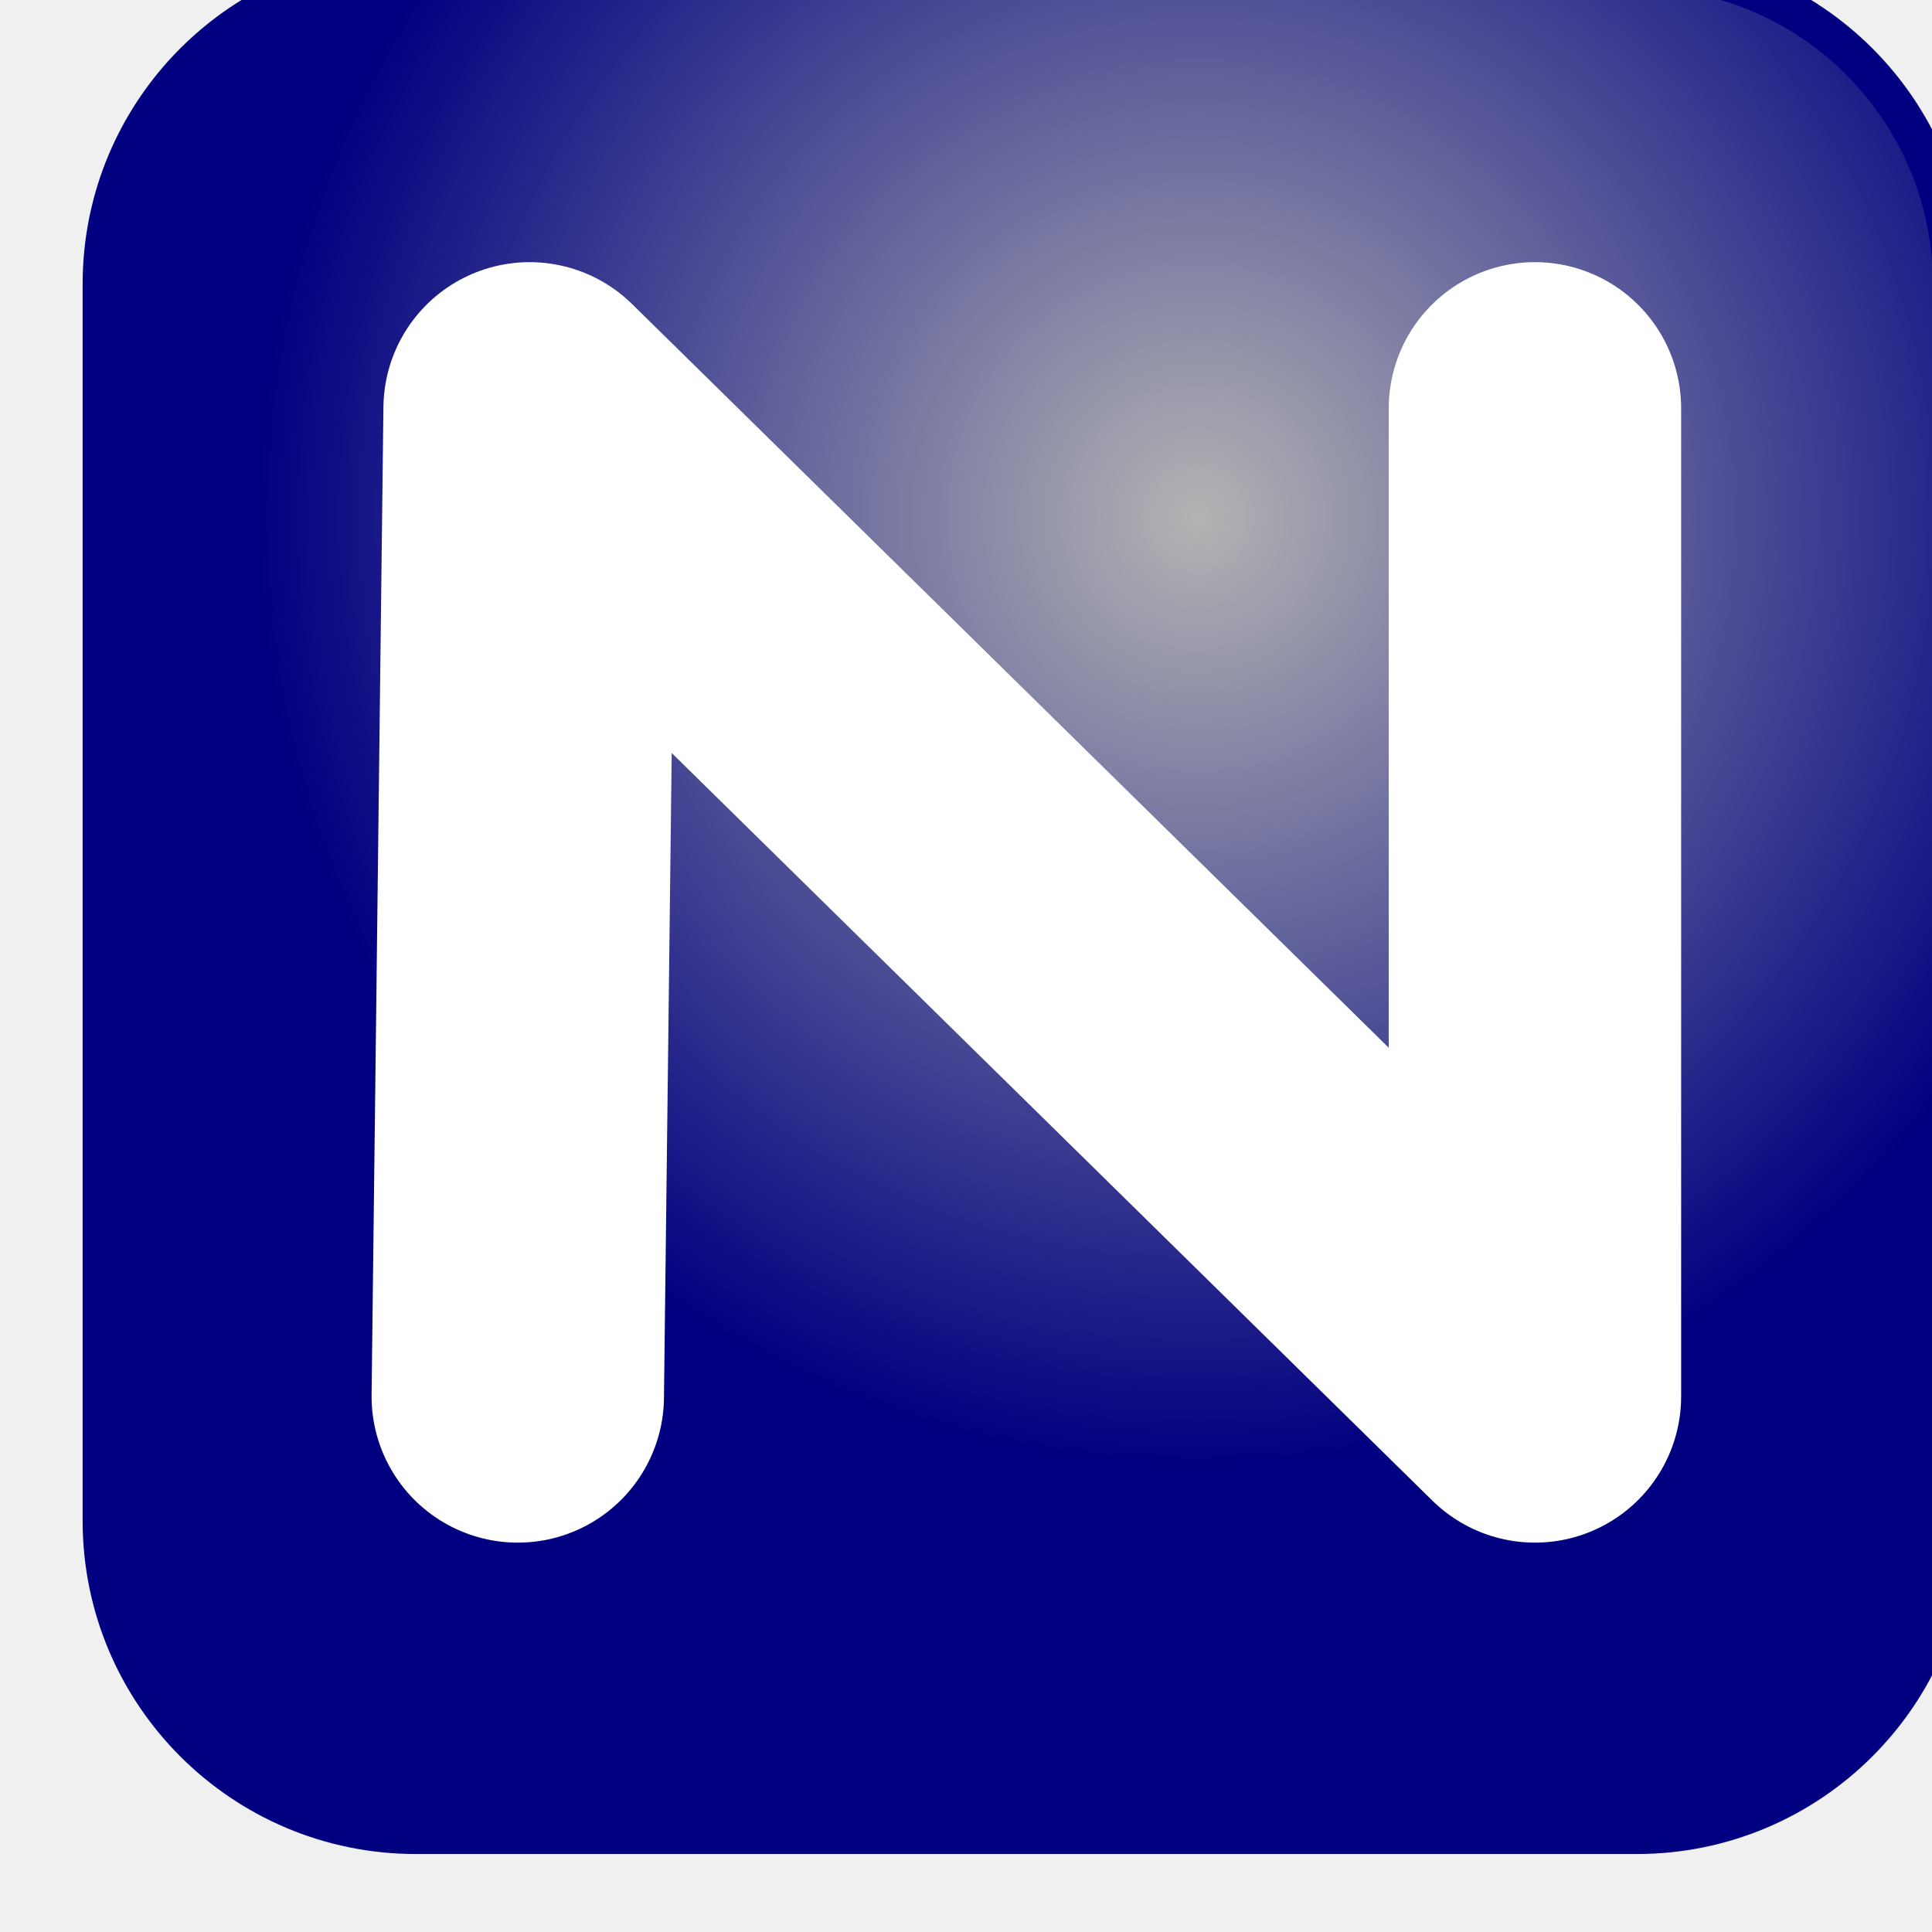
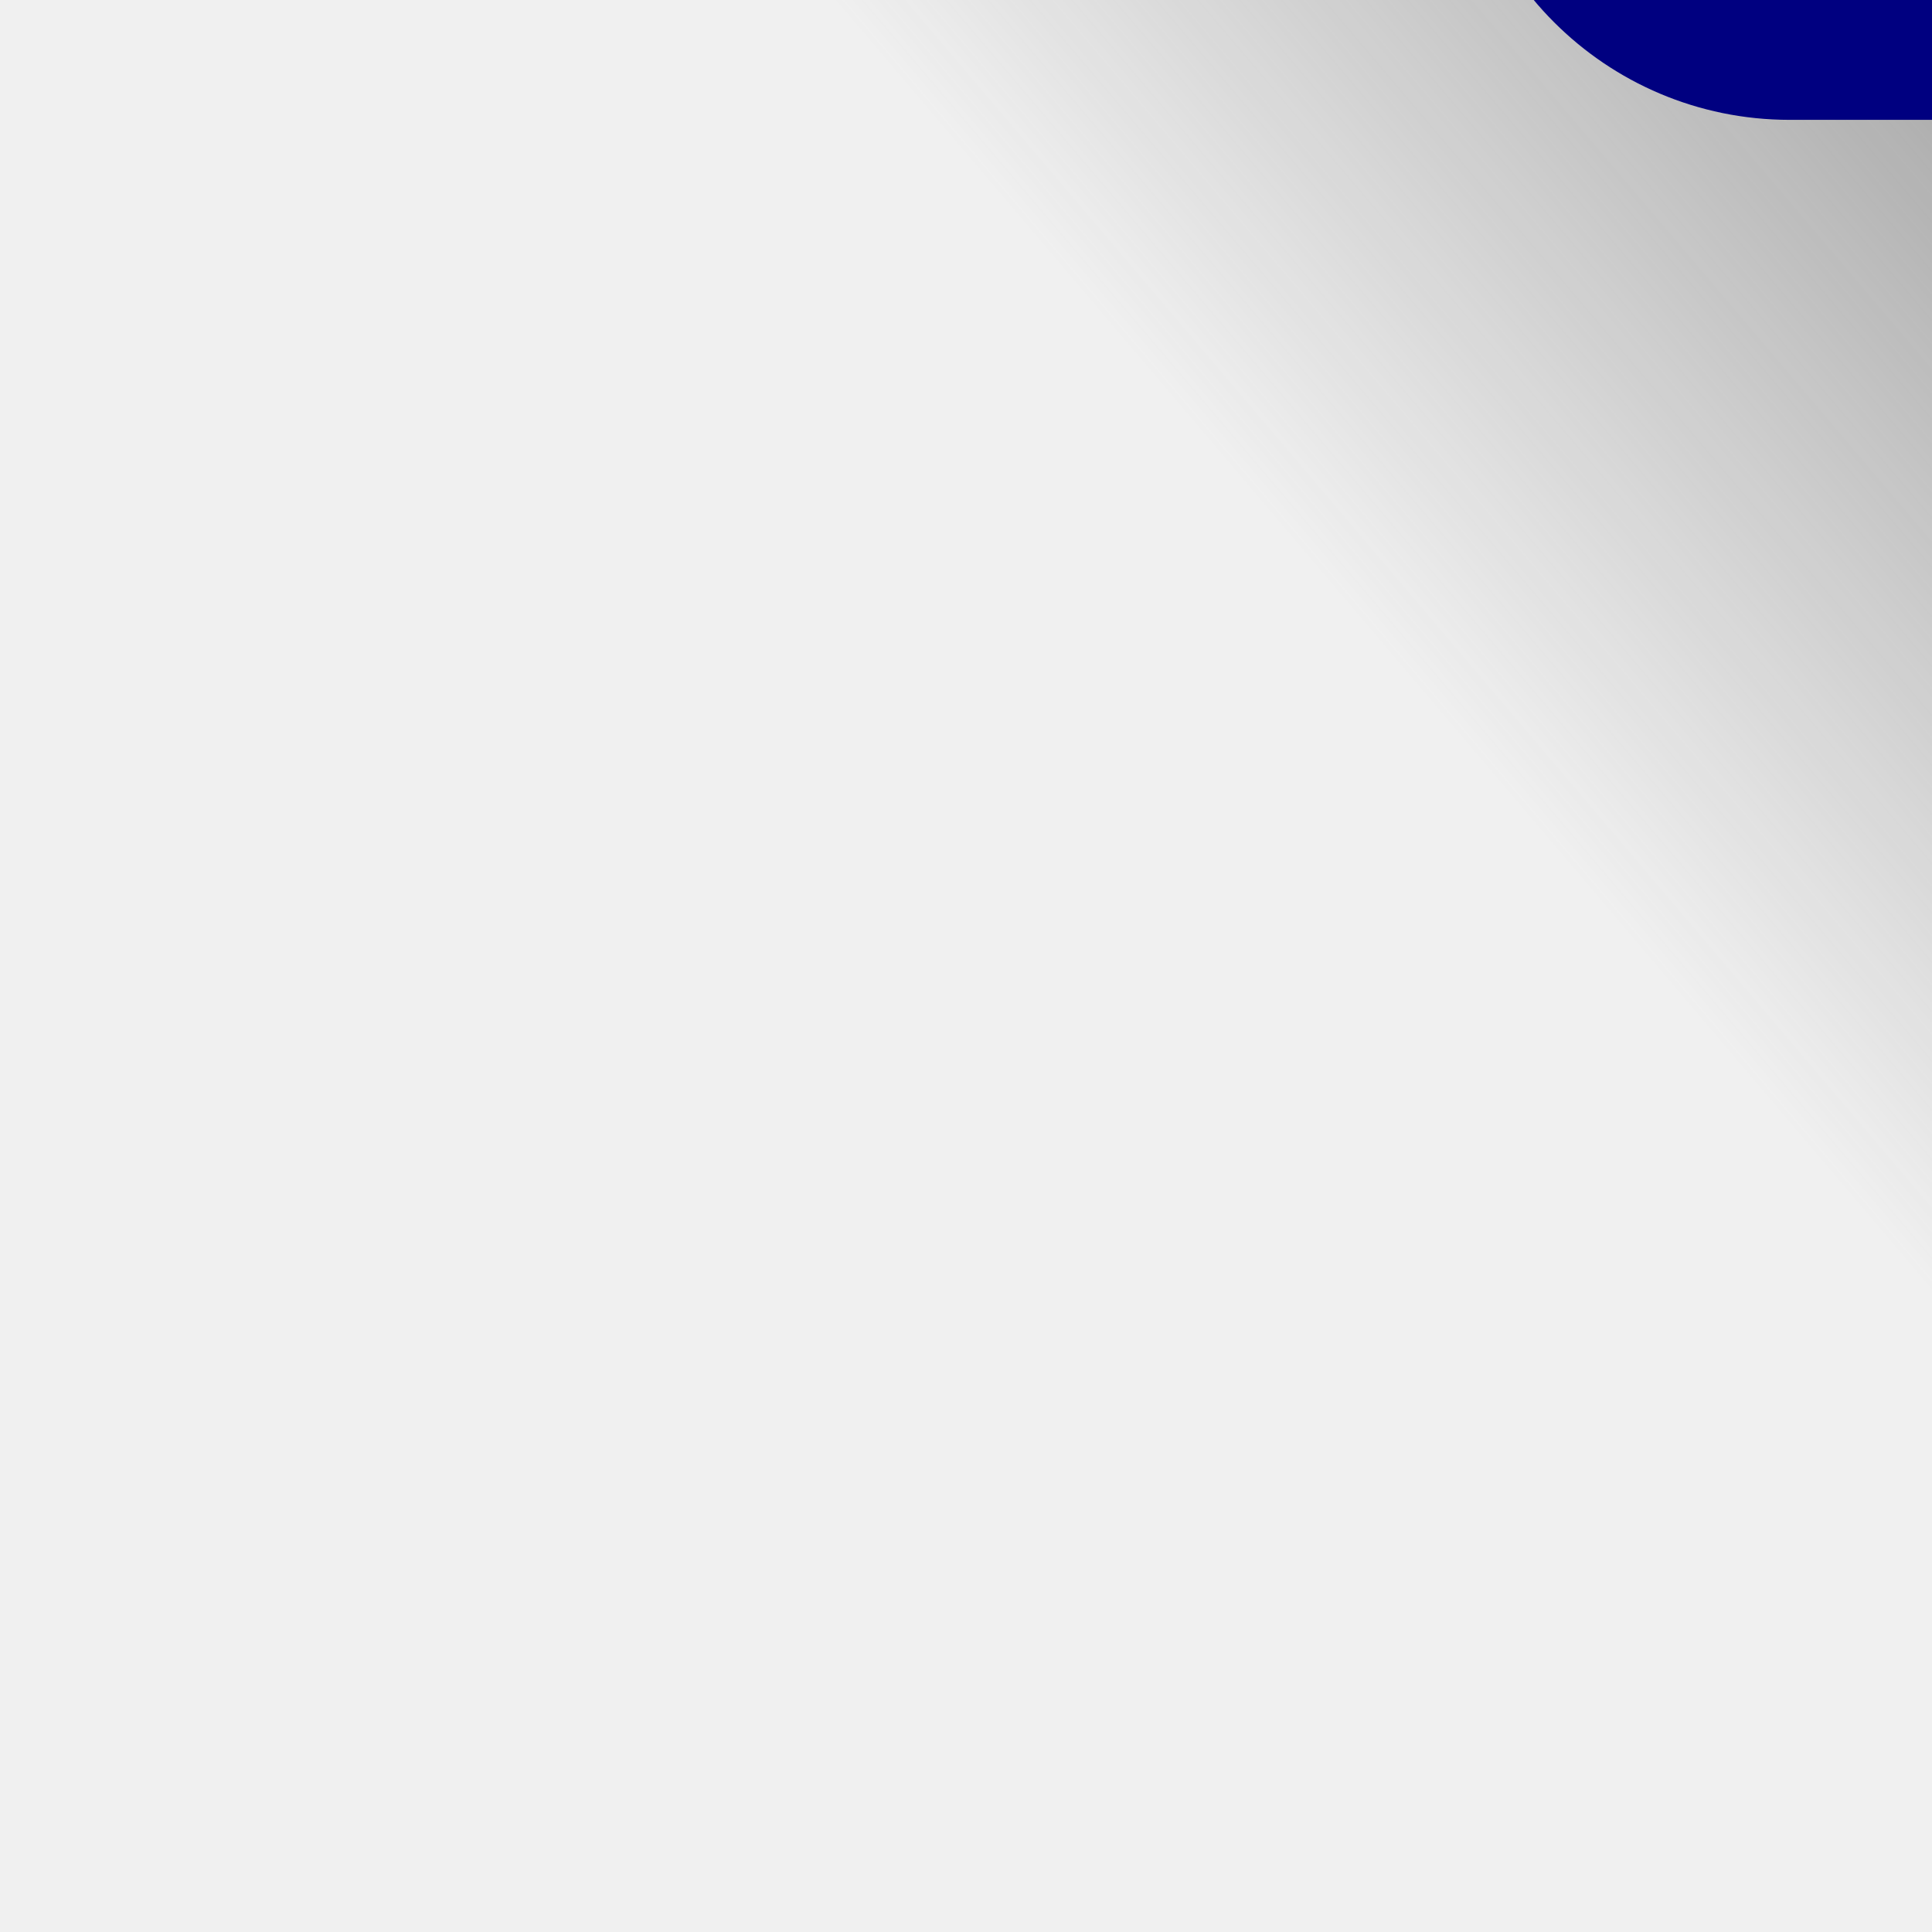
<svg xmlns="http://www.w3.org/2000/svg" xmlns:ns1="http://www.openswatchbook.org/uri/2009/osb" xmlns:xlink="http://www.w3.org/1999/xlink" id="svg3406" version="1.1" width="52" height="52" viewBox="0 0 52 52">
  <defs id="defs3410">
+     <linearGradient id="linearGradient3372">
+       <stop style="stop-color:#666666;stop-opacity:1;" offset="0" id="stop3374" />
+       <stop style="stop-color:#666666;stop-opacity:0;" offset="1" id="stop3376" />
+     </linearGradient>
    <linearGradient id="linearGradient5790">
      <stop style="stop-color:#b3b3b3;stop-opacity:1" offset="0" id="stop5792" />
      <stop style="stop-color:#000080;stop-opacity:1" offset="1" id="stop5794" />
    </linearGradient>
    <linearGradient id="linearGradient5774" ns1:paint="gradient">
      <stop style="stop-color:#000000;stop-opacity:1;" offset="0" id="stop5776" />
      <stop style="stop-color:#333333;stop-opacity:1" offset="1" id="stop5778" />
    </linearGradient>
    <linearGradient id="linearGradient5709" ns1:paint="gradient">
      <stop style="stop-color:#000000;stop-opacity:1;" offset="0" id="stop5711" />
      <stop style="stop-color:#000000;stop-opacity:0;" offset="1" id="stop5713" />
    </linearGradient>
    <linearGradient id="linearGradient5691" ns1:paint="solid">
      <stop style="stop-color:#000080;stop-opacity:1;" offset="0" id="stop5693" />
    </linearGradient>
    <radialGradient xlink:href="#linearGradient5790" id="radialGradient5798-8" cx="92.031" cy="17.086" fx="92.031" fy="17.086" r="25.4" gradientTransform="matrix(1,0,0,1.008387,-59.79937,-3.302395)" gradientUnits="userSpaceOnUse" />
+     <linearGradient xlink:href="#linearGradient3372" id="linearGradient3378" x1="20" y1="22" x2="0" y2="42" gradientUnits="userSpaceOnUse" gradientTransform="matrix(1.439211,0,0,1.693709,8.313776,-87.70487)" />
  </defs>
  <path style="fill:none;fill-rule:evenodd;stroke:#ffffff;stroke-width:7.87;stroke-linecap:round;stroke-linejoin:round;stroke-miterlimit:4;stroke-dasharray:none;stroke-opacity:1" d="m 148.688,58.009 0.319,-26.594 27.058,26.594 0,-26.594" id="path4230-6" />
-   <rect style="fill:url(#radialGradient5798-8);fill-opacity:1;fill-rule:evenodd;stroke:#000080;stroke-width:1px;stroke-linecap:butt;stroke-linejoin:miter;stroke-opacity:1" id="rect3420-9" width="49.8" height="50.226" x="2.724" y="-0.825" ry="8.471" />
-   <path style="fill:none;fill-rule:evenodd;stroke:#ffffff;stroke-width:7.87;stroke-linecap:round;stroke-linejoin:round;stroke-miterlimit:4;stroke-dasharray:none;stroke-opacity:1" d="m 13.936,37.585 0.319,-26.594 27.058,26.594 0,-26.594" id="path4230-5" />
+   <rect style="fill:url(#linearGradient3378);fill-opacity:1;fill-rule:evenodd;stroke:none;stroke-width:2.142px;stroke-linecap:butt;stroke-linejoin:miter;stroke-opacity:1" id="rect3370" width="558.929" height="344.429" x="-18.929" y="-218" ry="0" />
+   <g id="g3366" transform="translate(36.97606,-46.6752)">
+     <rect ry="8.471" y="-0.825" x="2.724" height="50.226" width="49.8" id="rect3420-9" style="fill:url(#radialGradient5798-8);fill-opacity:1;fill-rule:evenodd;stroke:#000080;stroke-width:1px;stroke-linecap:butt;stroke-linejoin:miter;stroke-opacity:1" />
+     <path id="path4230-5" d="m 13.936,37.585 0.319,-26.594 27.058,26.594 0,-26.594" style="fill:none;fill-rule:evenodd;stroke:#ffffff;stroke-width:7.87;stroke-linecap:round;stroke-linejoin:round;stroke-miterlimit:4;stroke-dasharray:none;stroke-opacity:1" />
+   </g>
</svg>
